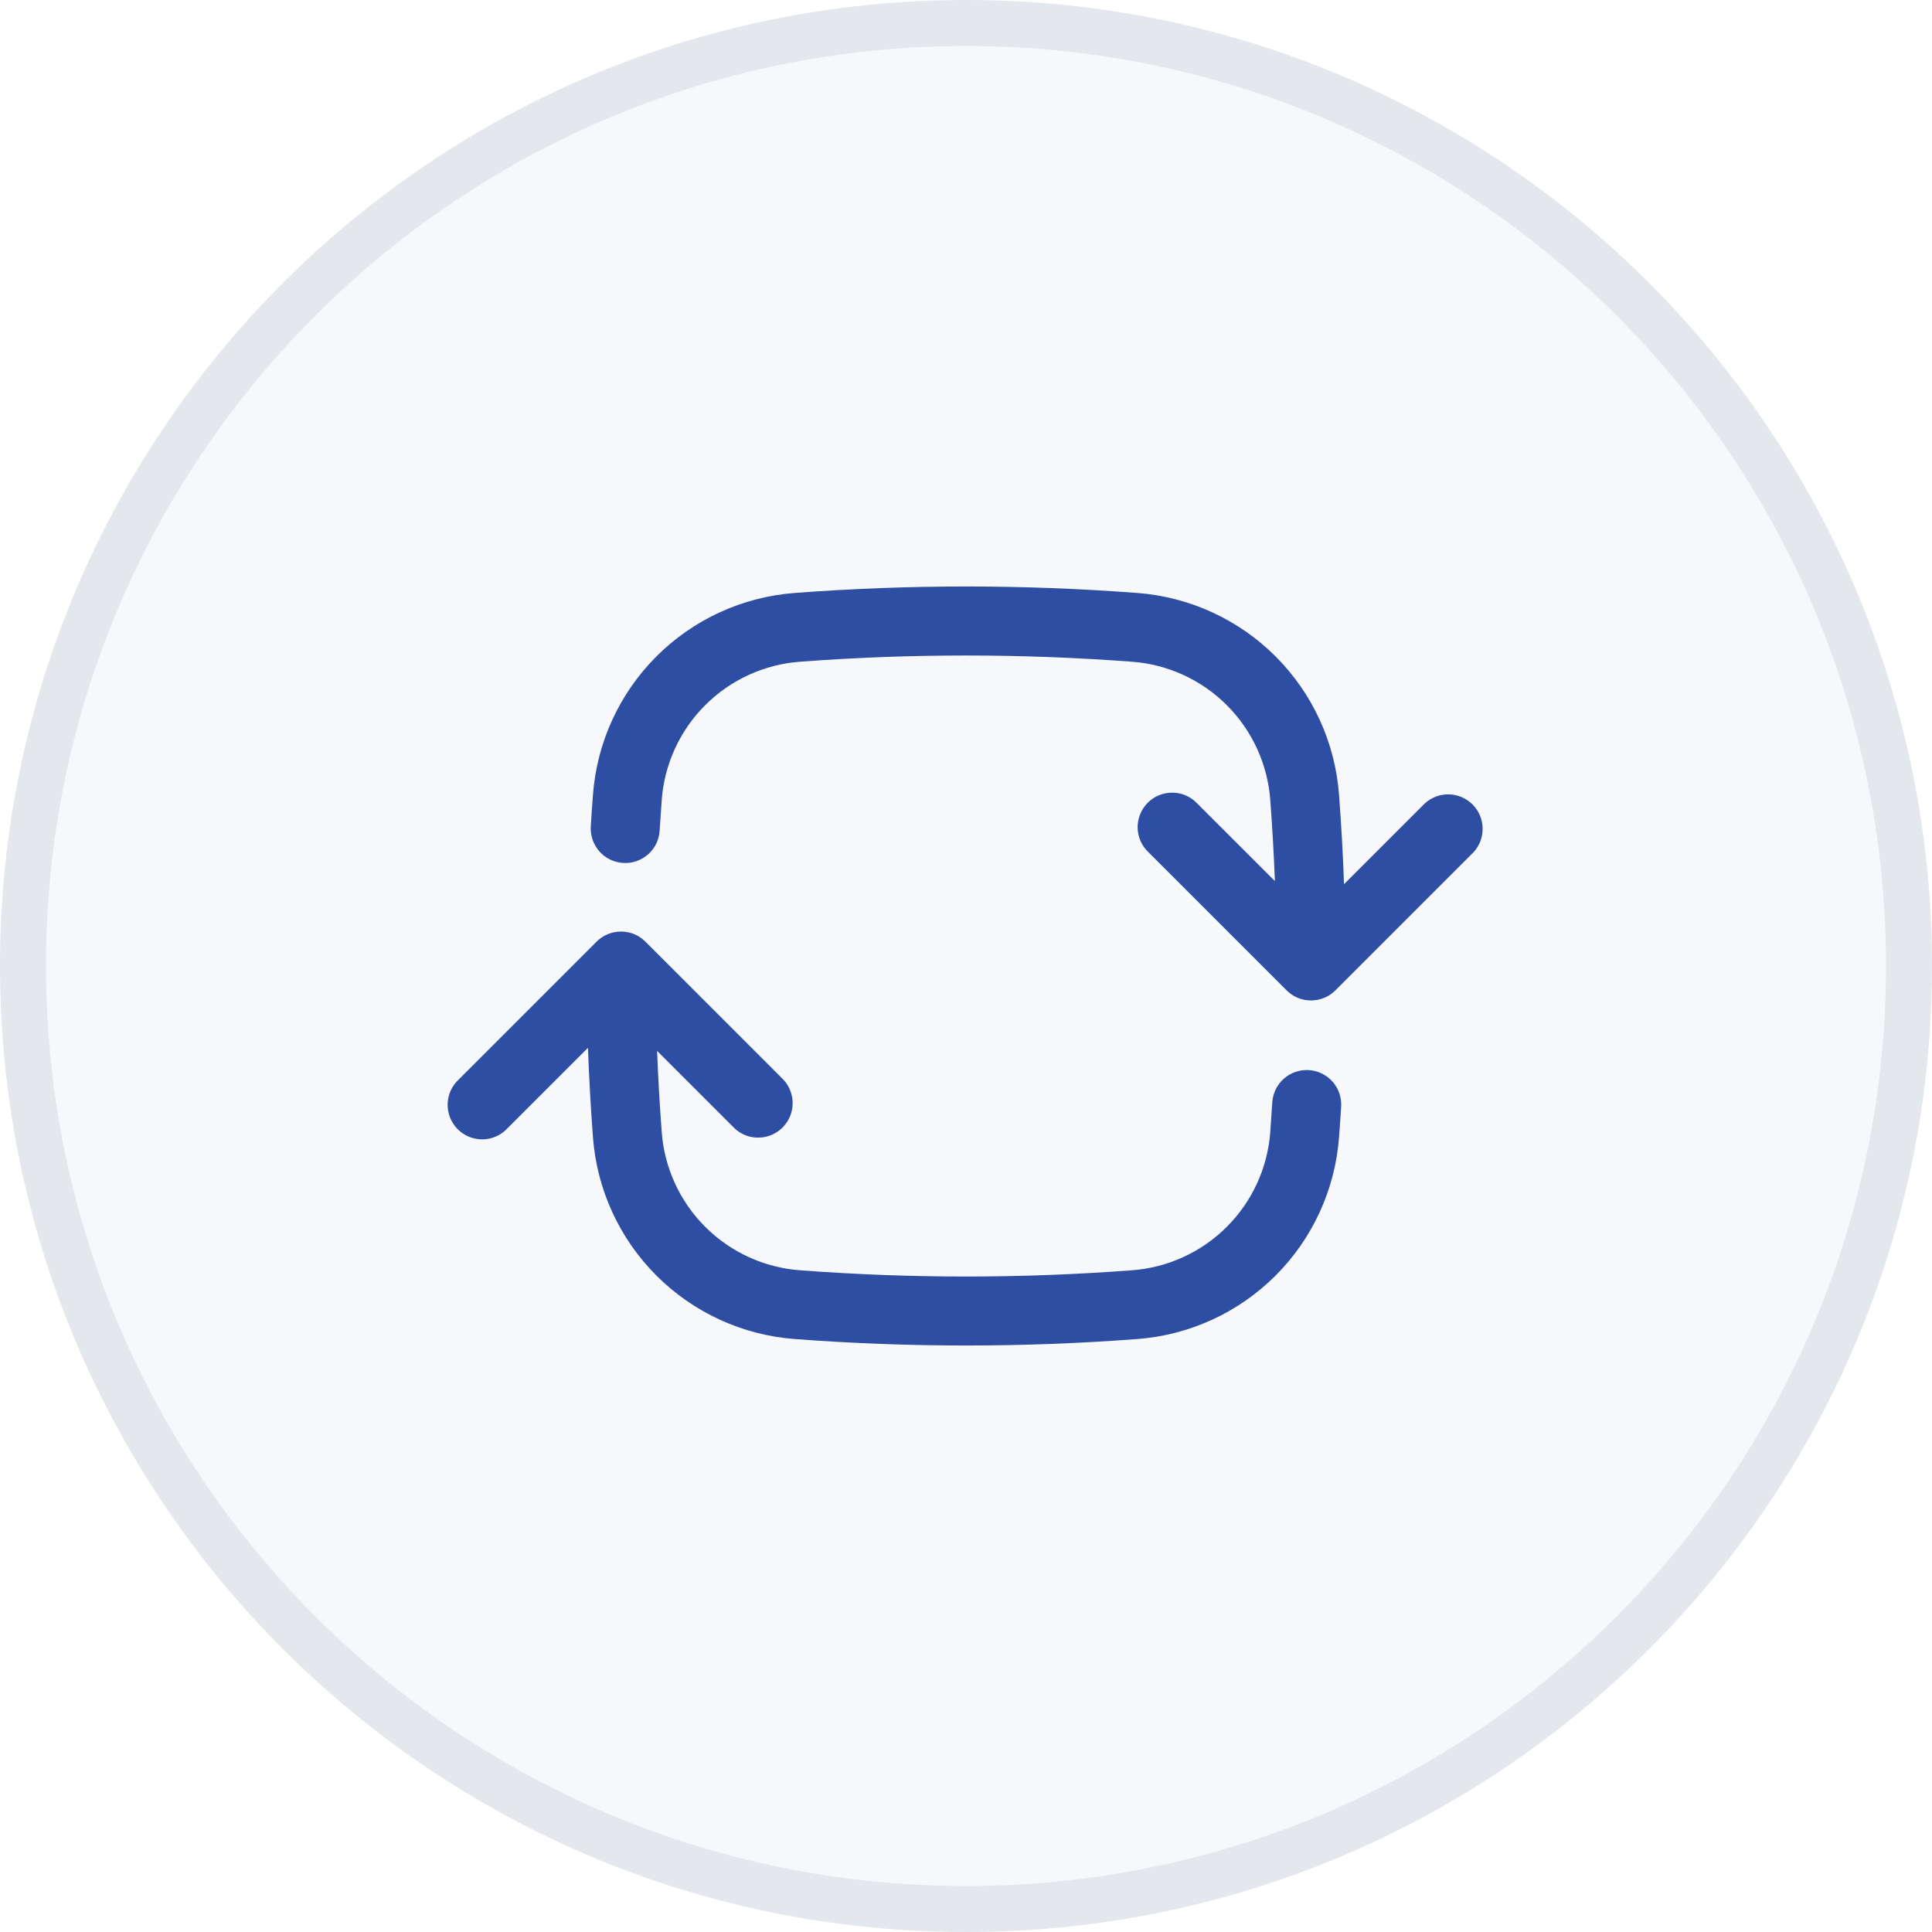
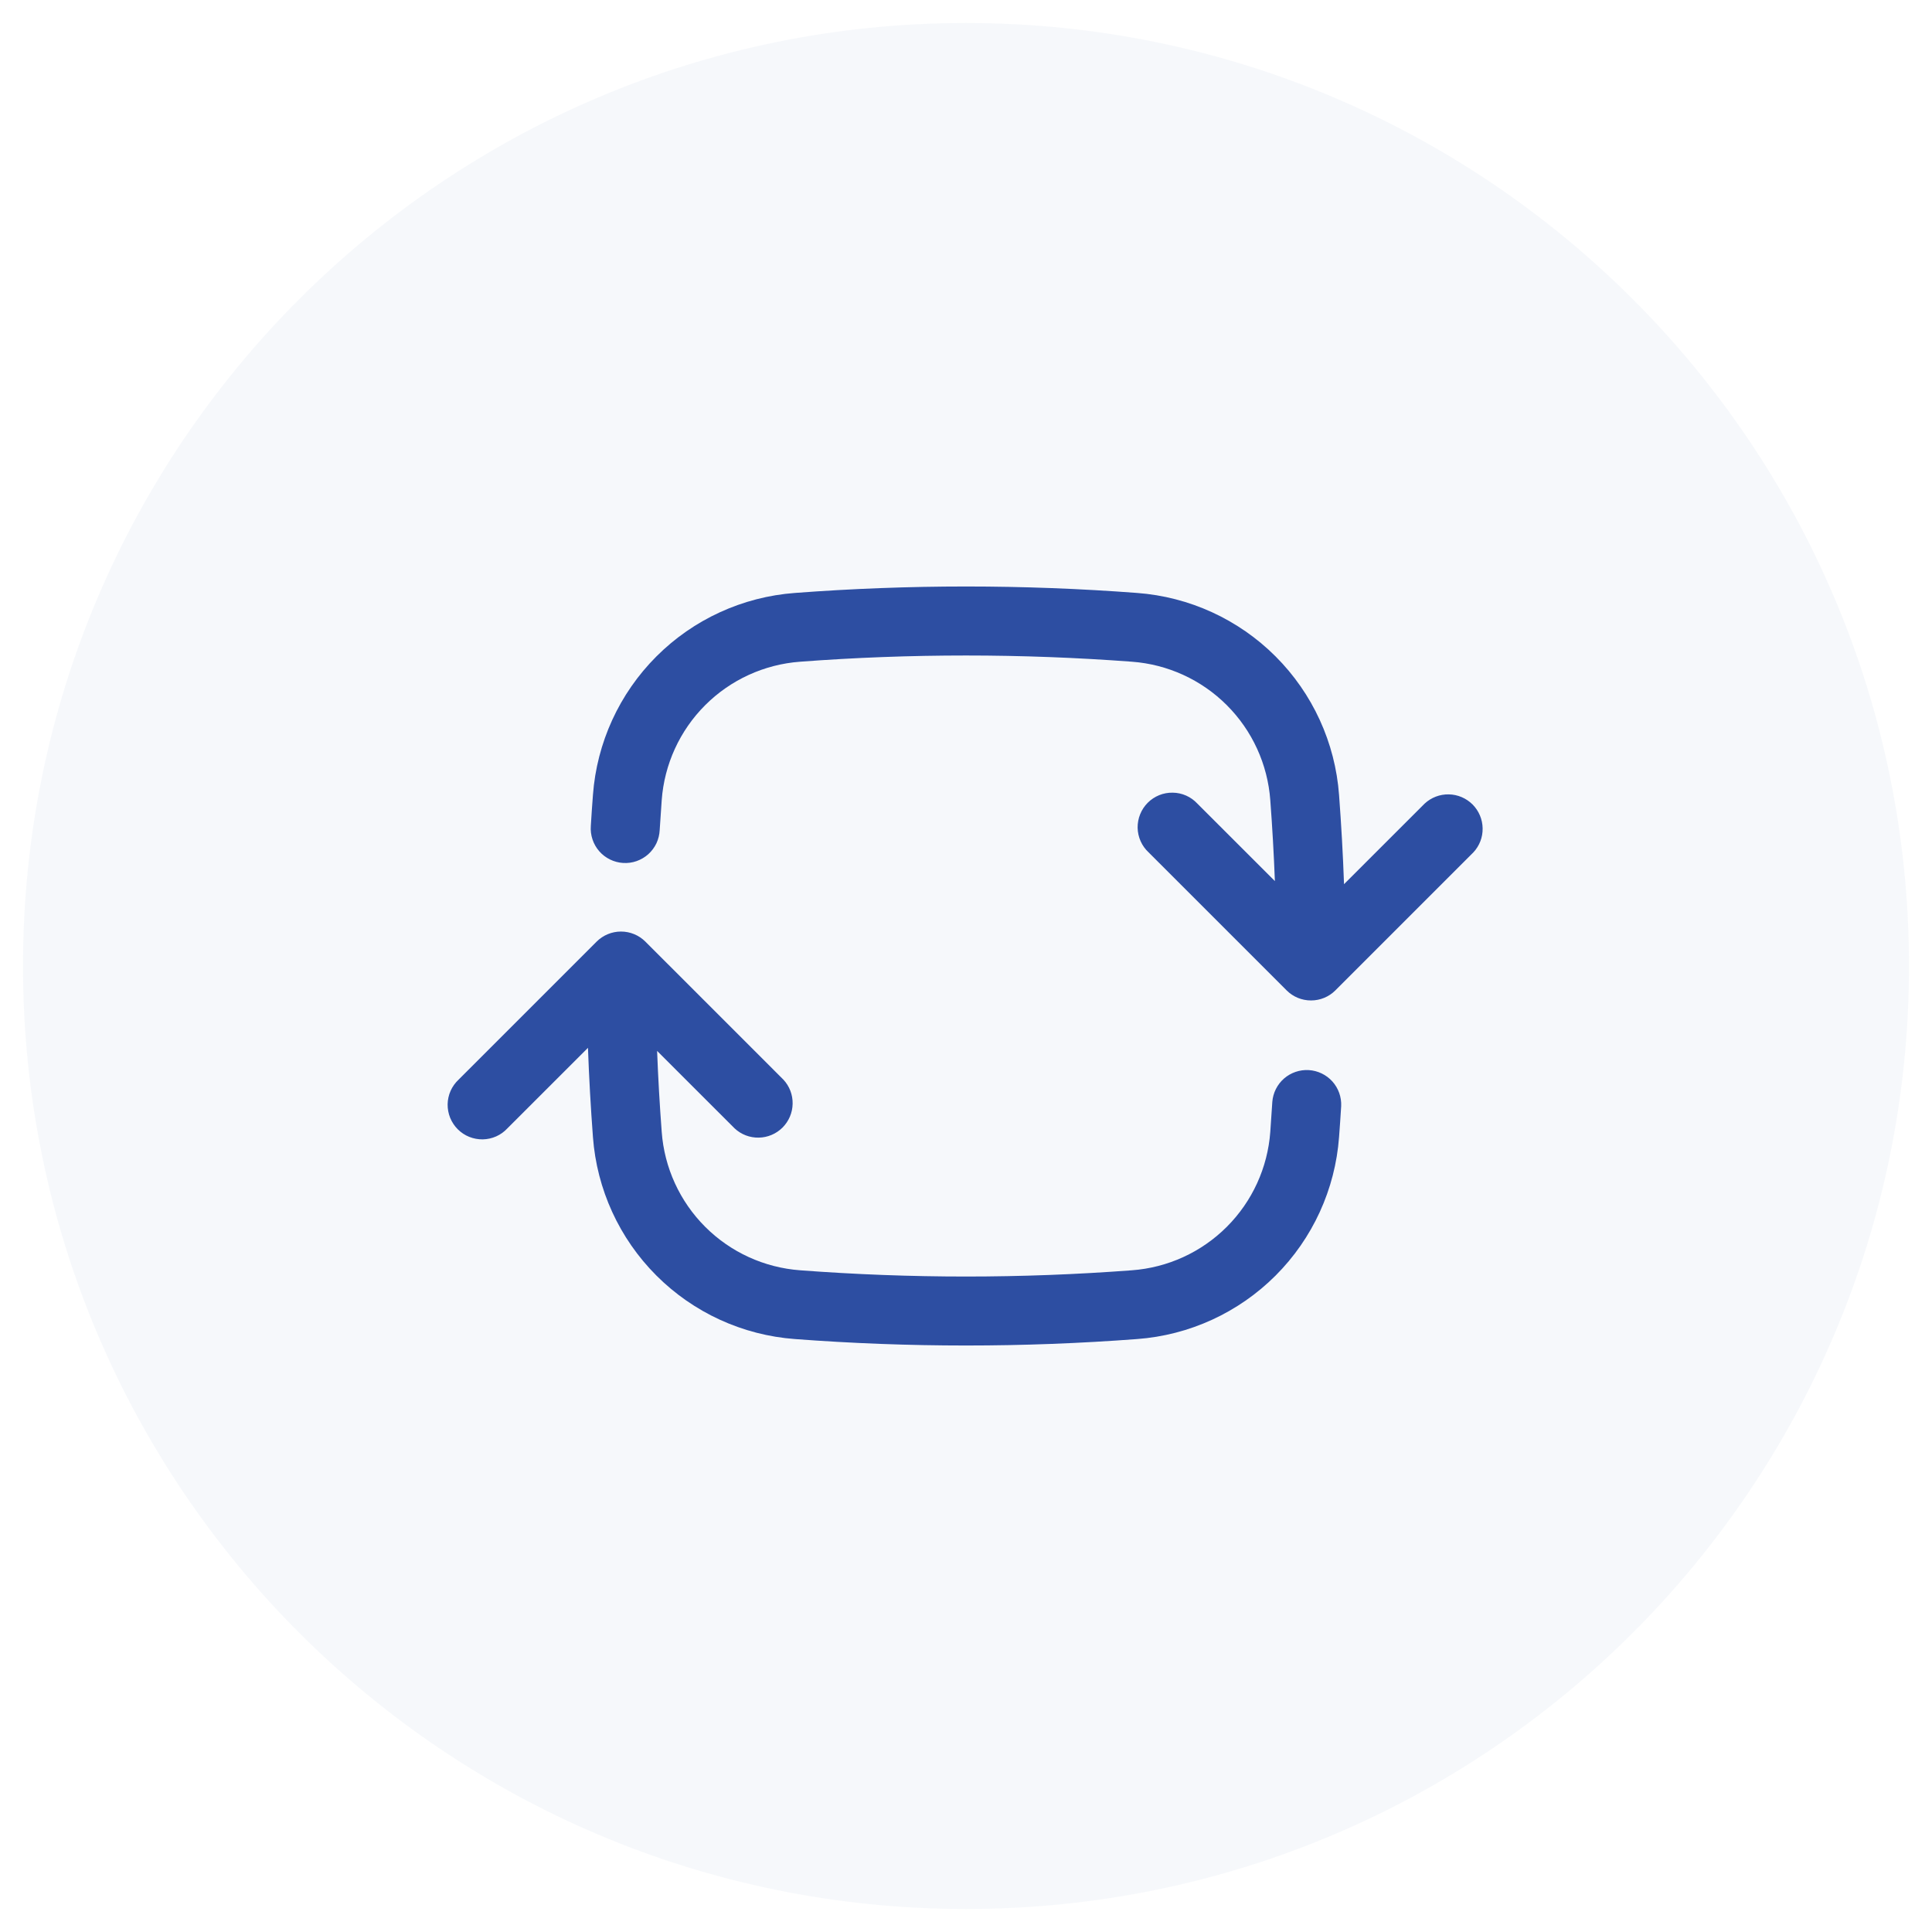
<svg xmlns="http://www.w3.org/2000/svg" width="42" height="42" viewBox="0 0 42 42" fill="none">
  <rect x="0.5" y="0.5" width="41" height="41" rx="20.5" fill="#2D4EA2" fill-opacity="0.042" />
  <path fill-rule="evenodd" clip-rule="evenodd" d="M21 14.25C22.213 14.25 23.415 14.296 24.605 14.385C25.384 14.442 26.117 14.777 26.67 15.33C27.223 15.883 27.558 16.616 27.615 17.395C27.659 17.978 27.692 18.565 27.715 19.154L26.03 17.47C25.961 17.396 25.879 17.337 25.787 17.296C25.695 17.255 25.595 17.233 25.495 17.232C25.394 17.23 25.294 17.248 25.2 17.286C25.107 17.324 25.022 17.38 24.951 17.451C24.88 17.522 24.824 17.607 24.786 17.701C24.748 17.794 24.73 17.894 24.731 17.995C24.733 18.095 24.755 18.195 24.796 18.287C24.837 18.379 24.896 18.461 24.97 18.53L27.97 21.53C28.111 21.671 28.301 21.749 28.5 21.749C28.699 21.749 28.889 21.671 29.03 21.53L32.03 18.53C32.163 18.388 32.235 18.2 32.231 18.006C32.228 17.811 32.149 17.626 32.012 17.488C31.874 17.351 31.689 17.272 31.495 17.269C31.3 17.265 31.112 17.338 30.97 17.47L29.218 19.221C29.195 18.571 29.158 17.925 29.11 17.282C29.026 16.145 28.536 15.076 27.73 14.27C26.924 13.464 25.855 12.974 24.718 12.89C22.243 12.703 19.757 12.703 17.282 12.89C16.145 12.974 15.076 13.464 14.27 14.27C13.464 15.076 12.974 16.145 12.89 17.282C12.873 17.506 12.857 17.729 12.844 17.954C12.836 18.053 12.849 18.153 12.88 18.247C12.911 18.342 12.961 18.429 13.026 18.504C13.091 18.579 13.171 18.64 13.26 18.684C13.35 18.728 13.447 18.754 13.546 18.76C13.645 18.766 13.745 18.753 13.838 18.72C13.932 18.687 14.019 18.636 14.093 18.57C14.167 18.503 14.227 18.423 14.27 18.333C14.312 18.243 14.336 18.145 14.341 18.046C14.354 17.829 14.369 17.612 14.385 17.395C14.442 16.616 14.777 15.883 15.33 15.33C15.883 14.777 16.616 14.442 17.395 14.385C18.585 14.295 19.787 14.25 21 14.25V14.25ZM14.03 20.47C13.889 20.33 13.699 20.251 13.5 20.251C13.301 20.251 13.111 20.33 12.97 20.47L9.97 23.47C9.896 23.539 9.837 23.622 9.796 23.713C9.755 23.805 9.733 23.905 9.731 24.006C9.73 24.106 9.748 24.206 9.786 24.3C9.824 24.393 9.88 24.478 9.951 24.549C10.022 24.62 10.107 24.677 10.2 24.714C10.294 24.752 10.394 24.77 10.495 24.769C10.595 24.767 10.695 24.745 10.787 24.704C10.879 24.663 10.961 24.604 11.03 24.53L12.782 22.779C12.805 23.429 12.842 24.075 12.89 24.718C12.974 25.855 13.464 26.924 14.27 27.73C15.076 28.536 16.145 29.026 17.282 29.11C19.757 29.297 22.243 29.297 24.718 29.11C25.855 29.026 26.924 28.536 27.73 27.73C28.536 26.924 29.026 25.855 29.11 24.718C29.127 24.495 29.142 24.271 29.156 24.046C29.165 23.849 29.096 23.657 28.965 23.51C28.833 23.364 28.649 23.275 28.453 23.263C28.256 23.251 28.063 23.317 27.914 23.446C27.766 23.575 27.674 23.758 27.659 23.954C27.646 24.171 27.631 24.388 27.615 24.605C27.558 25.384 27.223 26.117 26.67 26.67C26.117 27.223 25.384 27.558 24.605 27.615C22.205 27.796 19.795 27.796 17.395 27.615C16.616 27.558 15.883 27.223 15.33 26.67C14.777 26.117 14.442 25.384 14.385 24.605C14.341 24.019 14.307 23.433 14.285 22.846L15.97 24.53C16.112 24.663 16.3 24.735 16.495 24.731C16.689 24.728 16.874 24.649 17.012 24.512C17.149 24.374 17.228 24.189 17.231 23.995C17.235 23.8 17.163 23.612 17.03 23.47L14.03 20.47V20.47Z" fill="#2D4EA2" />
-   <rect x="0.5" y="0.5" width="41" height="41" rx="20.5" stroke="#E4E7EC" />
</svg>
